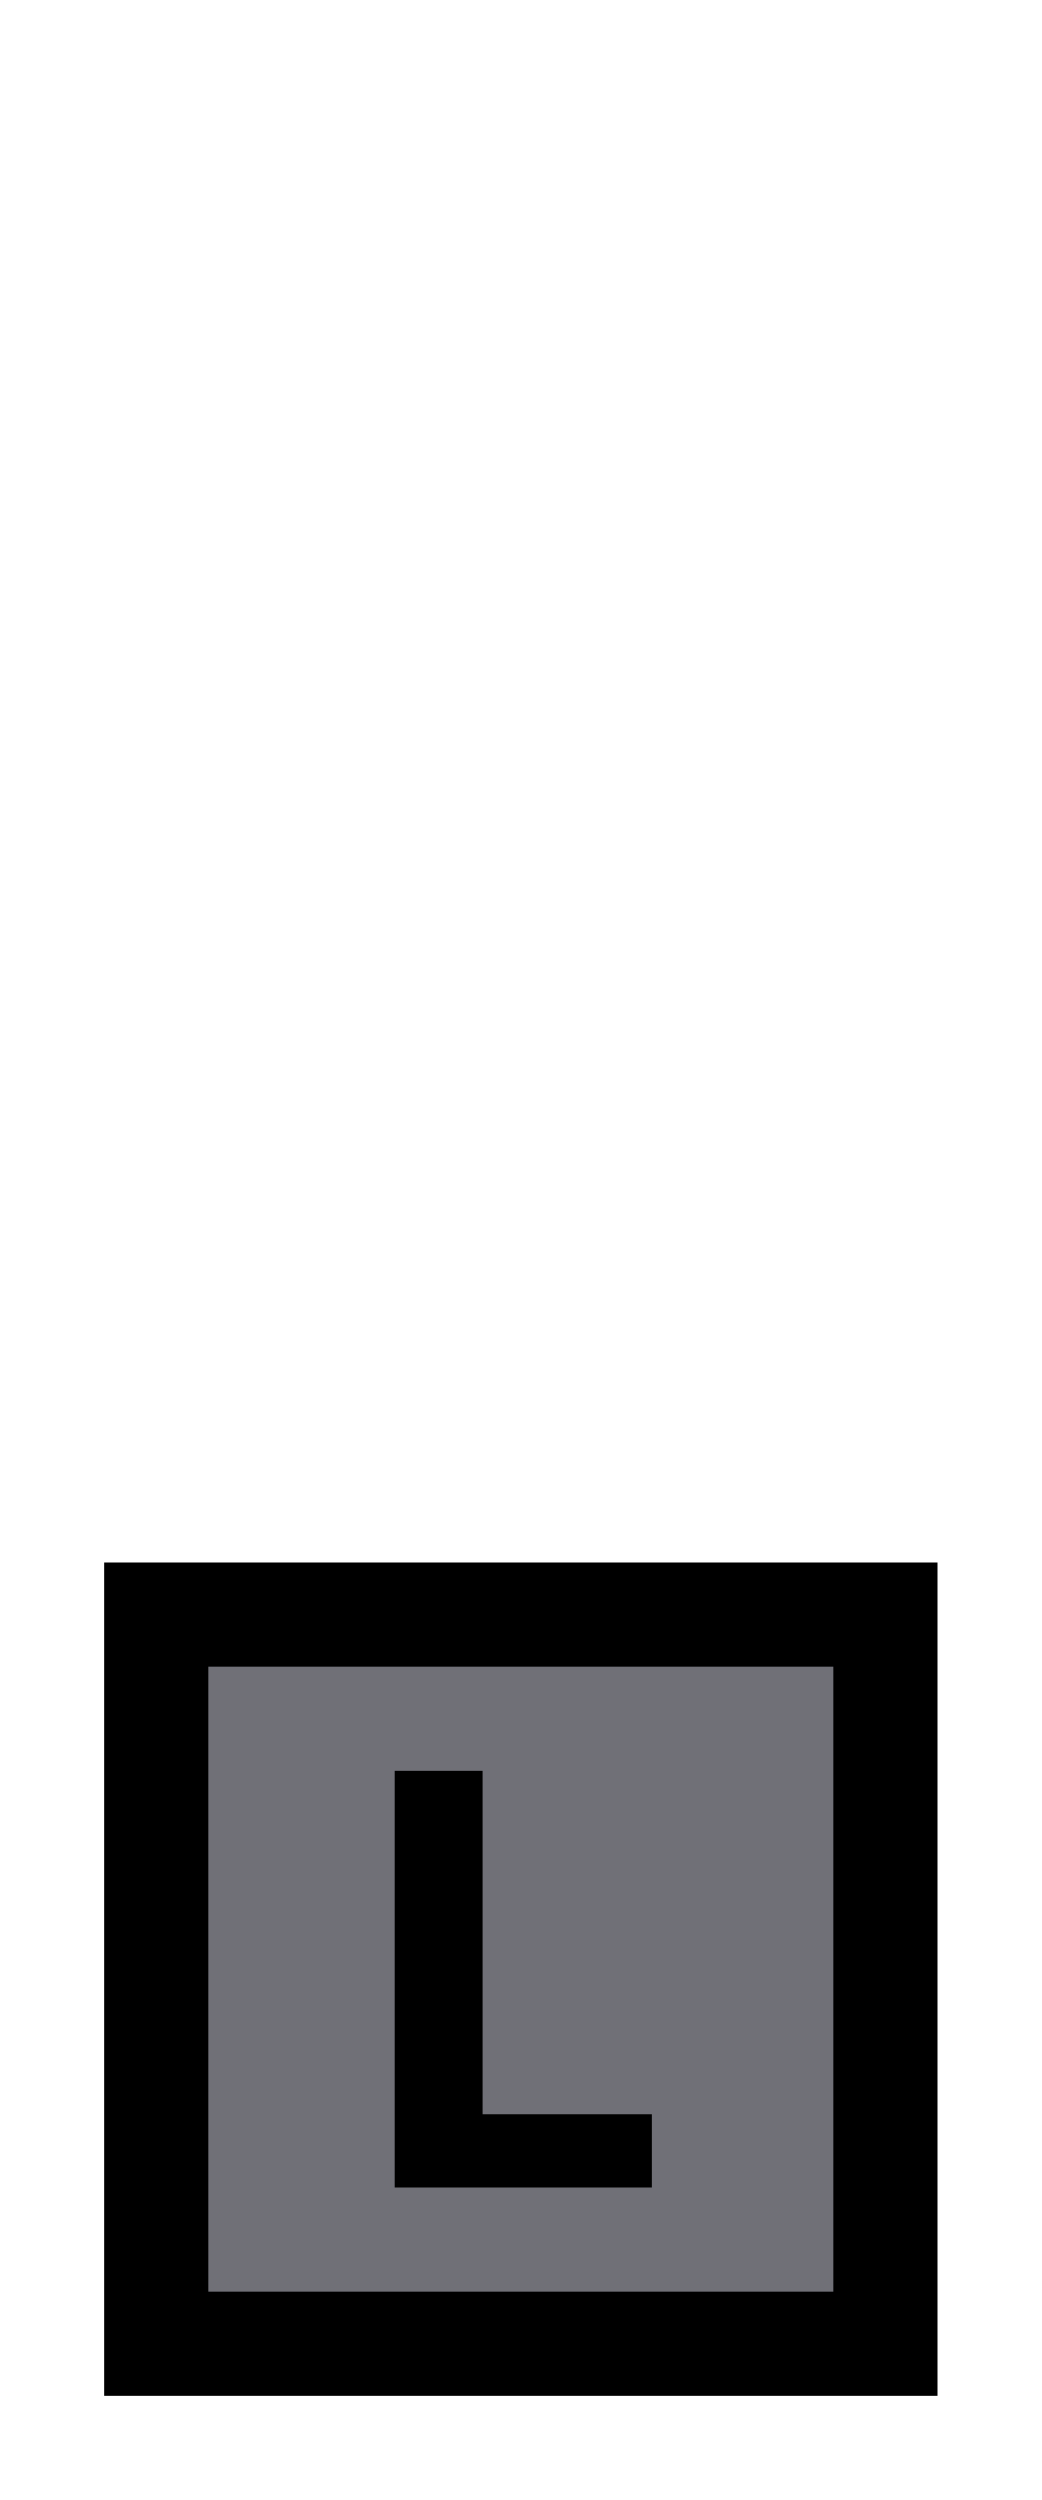
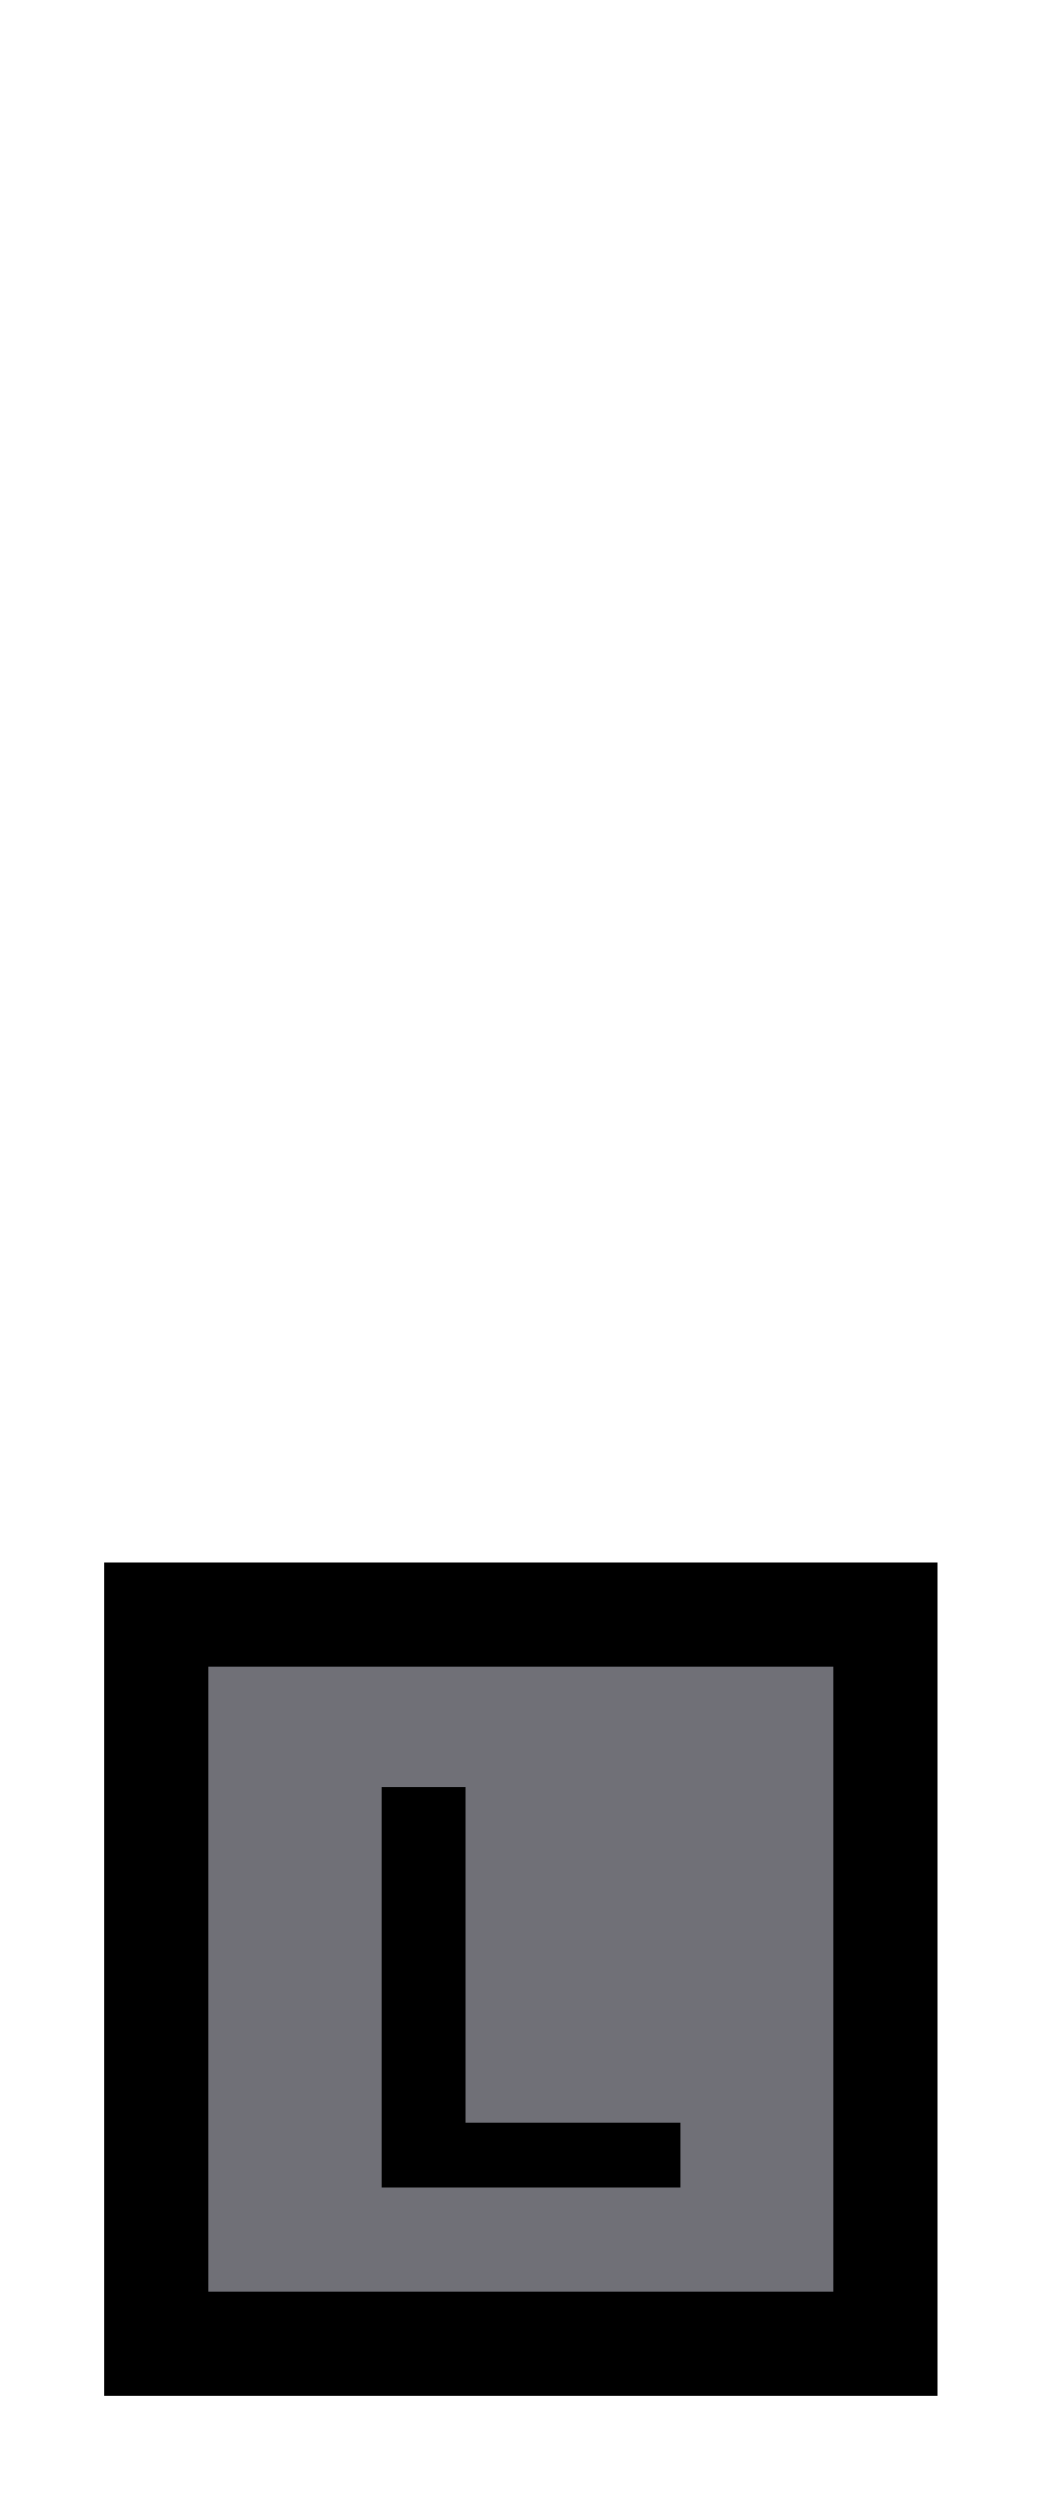
<svg xmlns="http://www.w3.org/2000/svg" width="10" height="24" viewBox="0 0 10 24" version="1.1" id="SVGRoot">
  <defs id="defs815" />
  <g id="layer1">
    <rect style="opacity:1;fill:#000000;fill-opacity:1;stroke:none;stroke-width:0;stroke-linejoin:miter;stroke-miterlimit:4;stroke-dasharray:none;stroke-opacity:1" id="rect10210" width="8" height="8" x="1" y="15" />
    <rect y="16" x="2" height="6" width="6" id="rect10216" style="opacity:1;fill:#77777f;fill-opacity:0.941;stroke:none;stroke-width:0;stroke-linejoin:miter;stroke-miterlimit:4;stroke-dasharray:none;stroke-opacity:1" />
-     <text xml:space="preserve" style="font-style:normal;font-variant:normal;font-weight:bold;font-stretch:normal;font-size:5.588px;line-height:125%;font-family:sans-serif;-inkscape-font-specification:'sans-serif Bold';letter-spacing:0px;word-spacing:0px;fill:#000000;fill-opacity:1;stroke:none;stroke-width:0.14px;stroke-linecap:butt;stroke-linejoin:miter;stroke-opacity:1" x="3.291" y="21" id="text7395">
-       <tspan id="tspan7393" x="3.291" y="21" style="font-style:normal;font-variant:normal;font-weight:bold;font-stretch:normal;font-family:sans-serif;-inkscape-font-specification:'sans-serif Bold';stroke-width:0.14px">L</tspan>
+     <g aria-label="L" style="font-style:normal;font-variant:normal;font-weight:bold;font-stretch:normal;font-size:5.588px;line-height:125%;font-family:sans-serif;-inkscape-font-specification:'sans-serif Bold';letter-spacing:0px;word-spacing:0px;fill:#000000;fill-opacity:1;stroke:none;stroke-width:0.14px;stroke-linecap:butt;stroke-linejoin:miter;stroke-opacity:1" id="text7395">
+       <path d="m 3.664,21 v -3.844 h 0.805 v 3.222 h 2.063 v 0.622 z" style="font-style:normal;font-variant:normal;font-weight:bold;font-stretch:normal;font-family:sans-serif;-inkscape-font-specification:'sans-serif Bold';stroke-width:0.14px" id="path20" />
+     </g>
+     <text id="text18" y="21" x="23.291" style="font-style:normal;font-variant:normal;font-weight:bold;font-stretch:normal;font-size:5.588px;line-height:125%;font-family:sans-serif;-inkscape-font-specification:'sans-serif Bold';letter-spacing:0px;word-spacing:0px;fill:#000000;fill-opacity:1;stroke:none;stroke-width:0.14px;stroke-linecap:butt;stroke-linejoin:miter;stroke-opacity:1" xml:space="preserve">
+       <tspan style="font-style:normal;font-variant:normal;font-weight:bold;font-stretch:normal;font-family:sans-serif;-inkscape-font-specification:'sans-serif Bold';stroke-width:0.14px" y="21" x="23.291" id="tspan16">L</tspan>
    </text>
  </g>
</svg>
